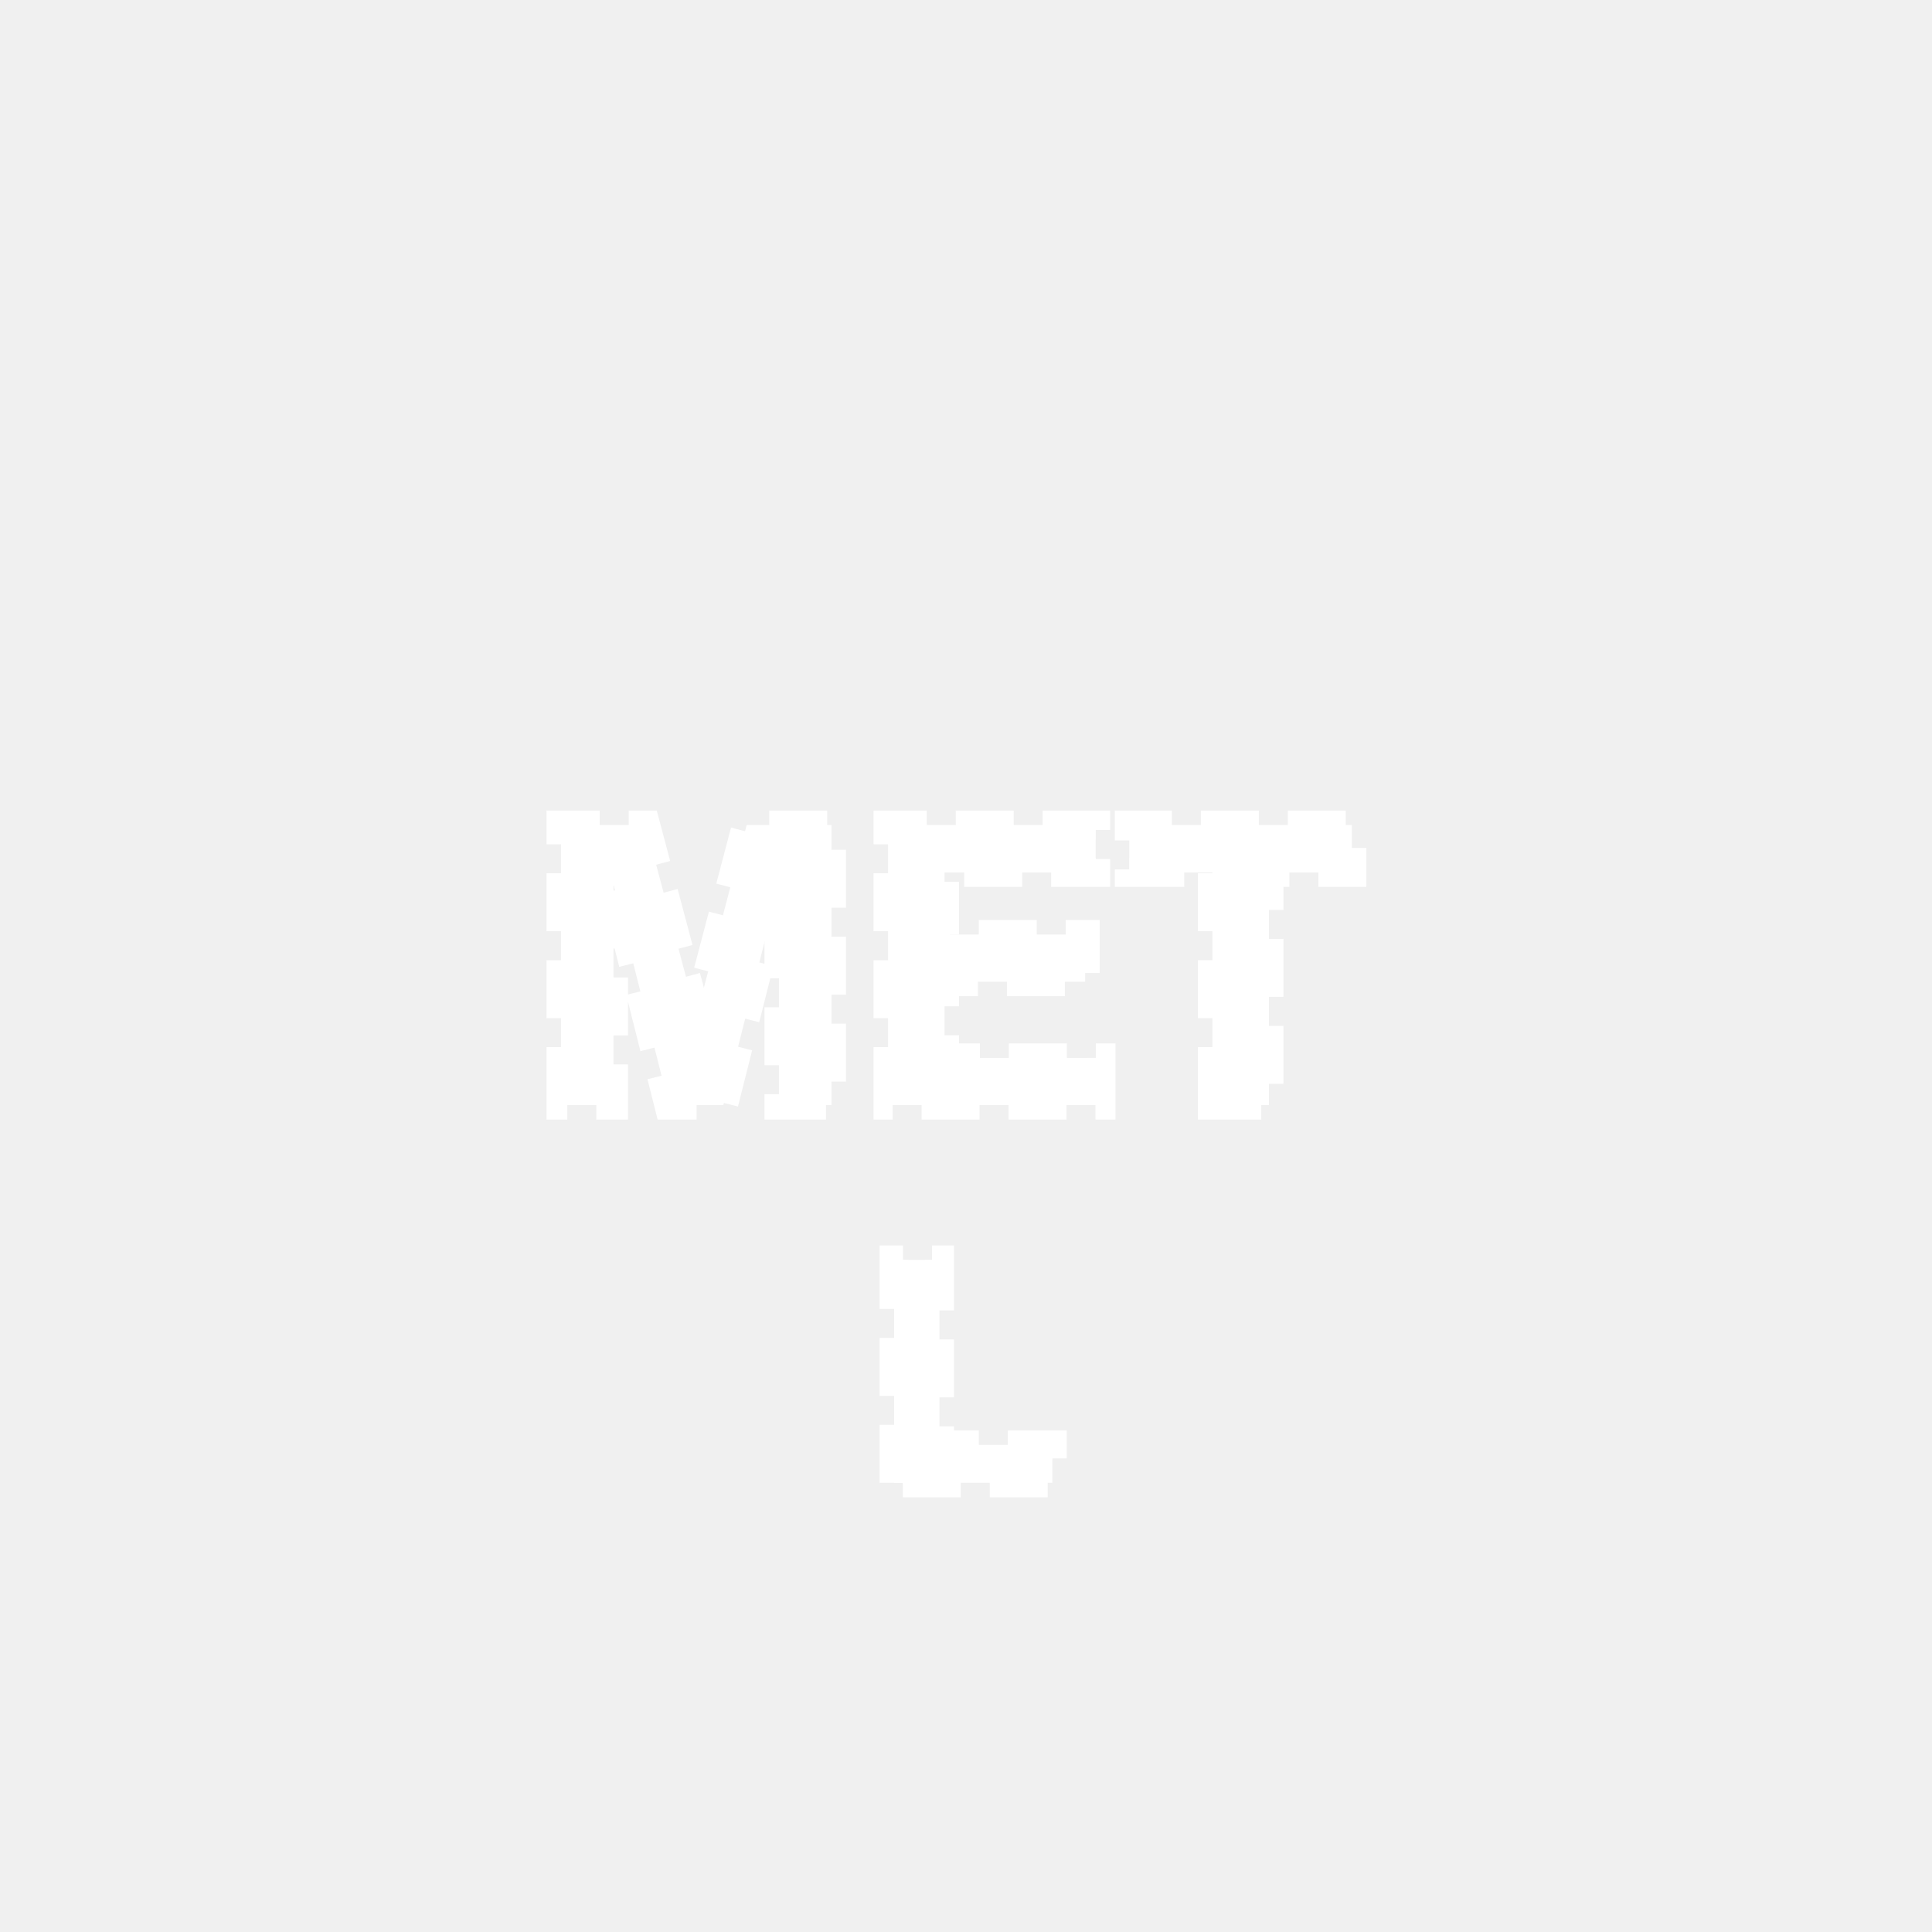
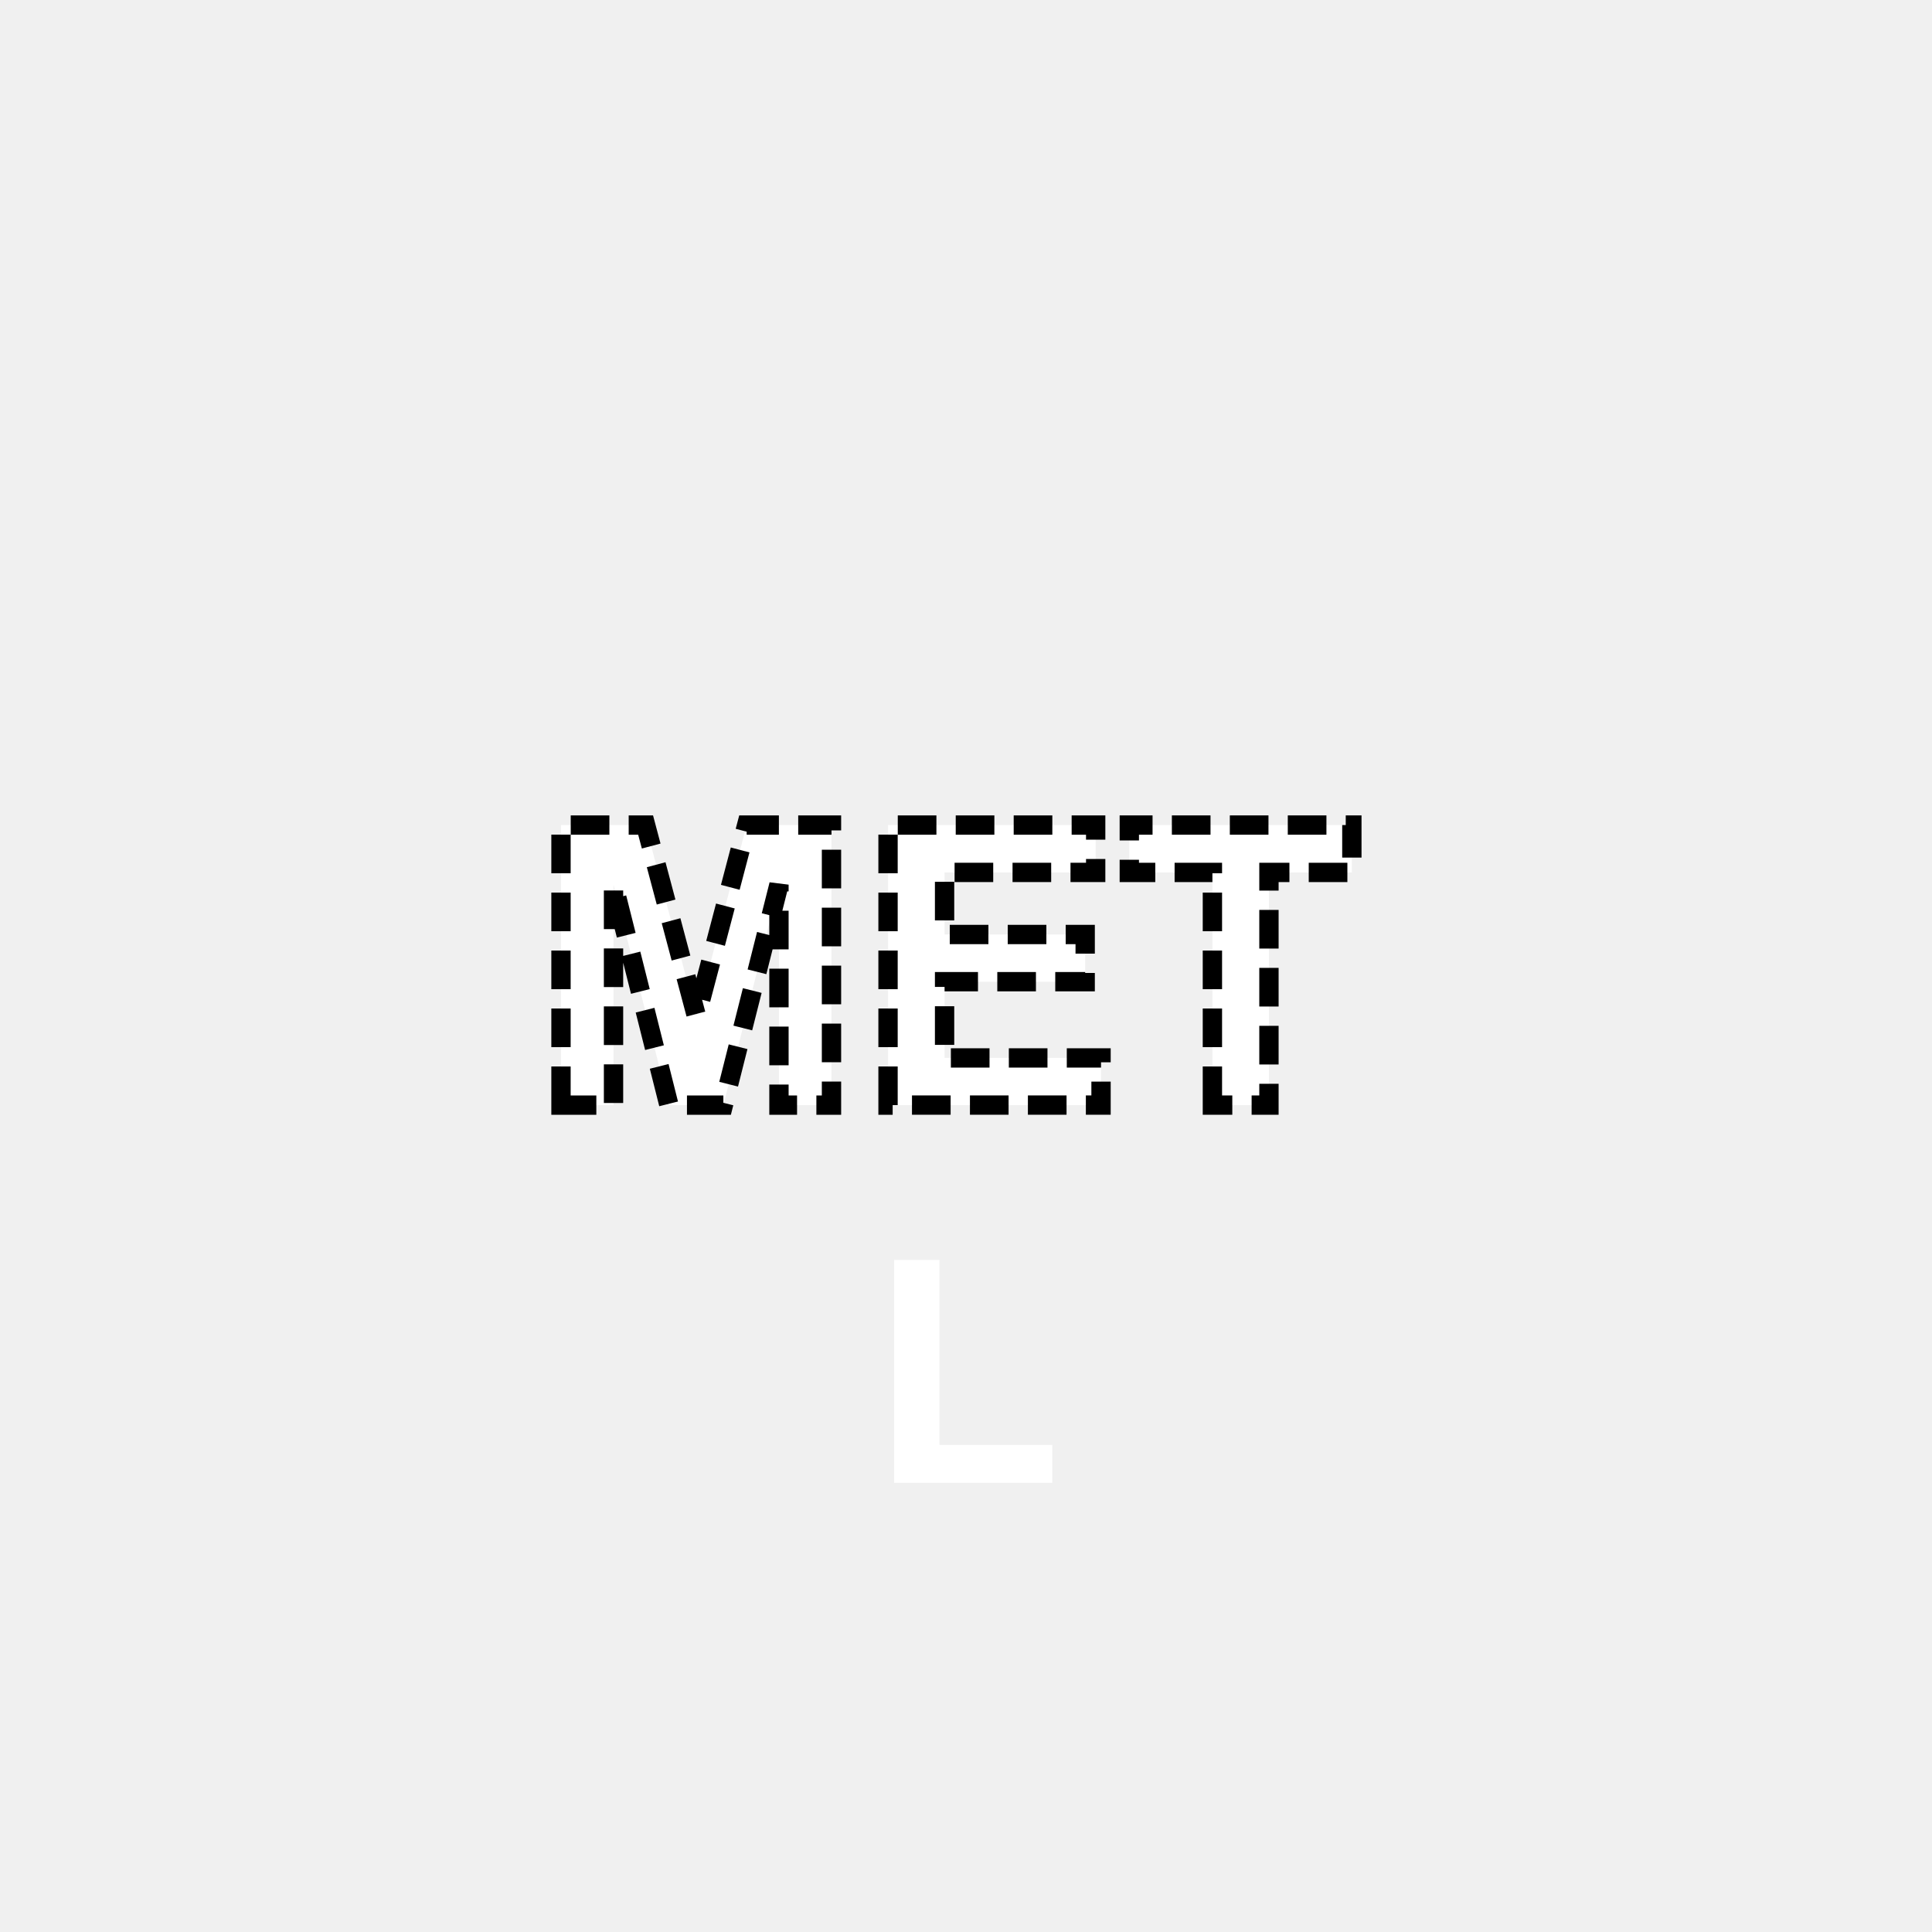
<svg xmlns="http://www.w3.org/2000/svg" height="400px" viewBox="0 0 400 400" width="400px" id="svg2" version="1.1">
  <defs id="defs12" />
-   <g transform="matrix(0.9,0,0,0.9,16,20)" id="g4" style="stroke:#ffffff;stroke-width:6.667;stroke-miterlimit:4;stroke-opacity:1;stroke-dasharray:13.333, 6.667;stroke-dashoffset:0">
-     <g style="font-size:90px;font-weight:bold;text-anchor:middle;fill:#ffffff;stroke:#ffffff;stroke-width:6.667;stroke-miterlimit:4;stroke-opacity:1;stroke-dasharray:13.333, 6.667;stroke-dashoffset:0;font-family:Arial" id="text6">
-       <path d="m 111.274,232 0,-64.424 19.468,0 11.689,43.945 11.558,-43.945 19.512,0 0,64.424 -12.085,0 0,-50.713 L 148.628,232 l -12.524,0 -12.744,-50.713 0,50.713 z" style="font-size:90px;font-weight:bold;text-anchor:middle;fill:#ffffff;stroke:#ffffff;stroke-width:6.667;stroke-miterlimit:4;stroke-opacity:1;stroke-dasharray:13.333, 6.667;stroke-dashoffset:0;font-family:Arial" id="path2992" />
-       <path d="m 186.509,232 0,-64.424 47.769,0 0,10.898 -34.761,0 0,14.282 32.344,0 0,10.854 -32.344,0 0,17.534 35.991,0 0,10.854 z" style="font-size:90px;font-weight:bold;text-anchor:middle;fill:#ffffff;stroke:#ffffff;stroke-width:6.667;stroke-miterlimit:4;stroke-opacity:1;stroke-dasharray:13.333, 6.667;stroke-dashoffset:0;font-family:Arial" id="path2994" />
-       <path d="m 261.128,232 0,-53.525 -19.116,0 0,-10.898 51.196,0 0,10.898 -19.072,0 0,53.525 z" style="font-size:90px;font-weight:bold;text-anchor:middle;fill:#ffffff;stroke:#ffffff;stroke-width:6.667;stroke-miterlimit:4;stroke-opacity:1;stroke-dasharray:13.333, 6.667;stroke-dashoffset:0;font-family:Arial" id="path2996" />
+   <g transform="matrix(0.9,0,0,0.9,16,20)" id="g4" style="stroke:#000000;stroke-width:4.444;stroke-miterlimit:4;stroke-opacity:1;stroke-dasharray:8.889, 4.444;stroke-dashoffset:0">
+     <g style="font-size:90px;font-weight:bold;text-anchor:middle;fill:#ffffff;stroke:#000000;stroke-width:4.444;stroke-miterlimit:4;stroke-opacity:1;stroke-dasharray:8.889, 4.444;stroke-dashoffset:0;font-family:Arial" id="text6">
+       <path d="m 111.274,232 0,-64.424 19.468,0 11.689,43.945 11.558,-43.945 19.512,0 0,64.424 -12.085,0 0,-50.713 L 148.628,232 l -12.524,0 -12.744,-50.713 0,50.713 z" style="font-size:90px;font-weight:bold;text-anchor:middle;fill:#ffffff;stroke:#000000;stroke-width:4.444;stroke-miterlimit:4;stroke-opacity:1;stroke-dasharray:8.889, 4.444;stroke-dashoffset:0;font-family:Arial" id="path2992" />
+       <path d="m 186.509,232 0,-64.424 47.769,0 0,10.898 -34.761,0 0,14.282 32.344,0 0,10.854 -32.344,0 0,17.534 35.991,0 0,10.854 z" style="font-size:90px;font-weight:bold;text-anchor:middle;fill:#ffffff;stroke:#000000;stroke-width:4.444;stroke-miterlimit:4;stroke-opacity:1;stroke-dasharray:8.889, 4.444;stroke-dashoffset:0;font-family:Arial" id="path2994" />
+       <path d="m 261.128,232 0,-53.525 -19.116,0 0,-10.898 51.196,0 0,10.898 -19.072,0 0,53.525 z" style="font-size:90px;font-weight:bold;text-anchor:middle;fill:#ffffff;stroke:#000000;stroke-width:4.444;stroke-miterlimit:4;stroke-opacity:1;stroke-dasharray:8.889, 4.444;stroke-dashoffset:0;font-family:Arial" id="path2996" />
    </g>
  </g>
-   <g transform="translate(-7.1525577e-8,-3.0715256e-6)" style="font-size:65px;font-weight:bold;text-anchor:middle;fill:#ffffff;stroke:#ffffff;stroke-width:6;stroke-miterlimit:4;stroke-opacity:1;stroke-dasharray:12, 6;stroke-dashoffset:0;font-family:Arial" id="text8">
-     <path d="m 185.115,307 0,-46.147 9.395,0 0,38.308 23.359,0 0,7.839 z" style="font-size:65px;font-weight:bold;text-anchor:middle;fill:#ffffff;stroke:#ffffff;stroke-width:6;stroke-miterlimit:4;stroke-opacity:1;stroke-dasharray:12, 6;stroke-dashoffset:0;font-family:Arial" id="path3767" />
+   <g transform="translate(9.5367426e-8,-2.9046325e-6)" style="font-size:65px;font-weight:bold;text-anchor:middle;fill:#ffffff;stroke:none;font-family:Arial" id="text8">
+     <path d="m 185.115,307 0,-46.147 9.395,0 0,38.308 23.359,0 0,7.839 z" style="font-size:65px;font-weight:bold;text-anchor:middle;fill:#ffffff;stroke:none;font-family:Arial" id="path3767" />
  </g>
</svg>
